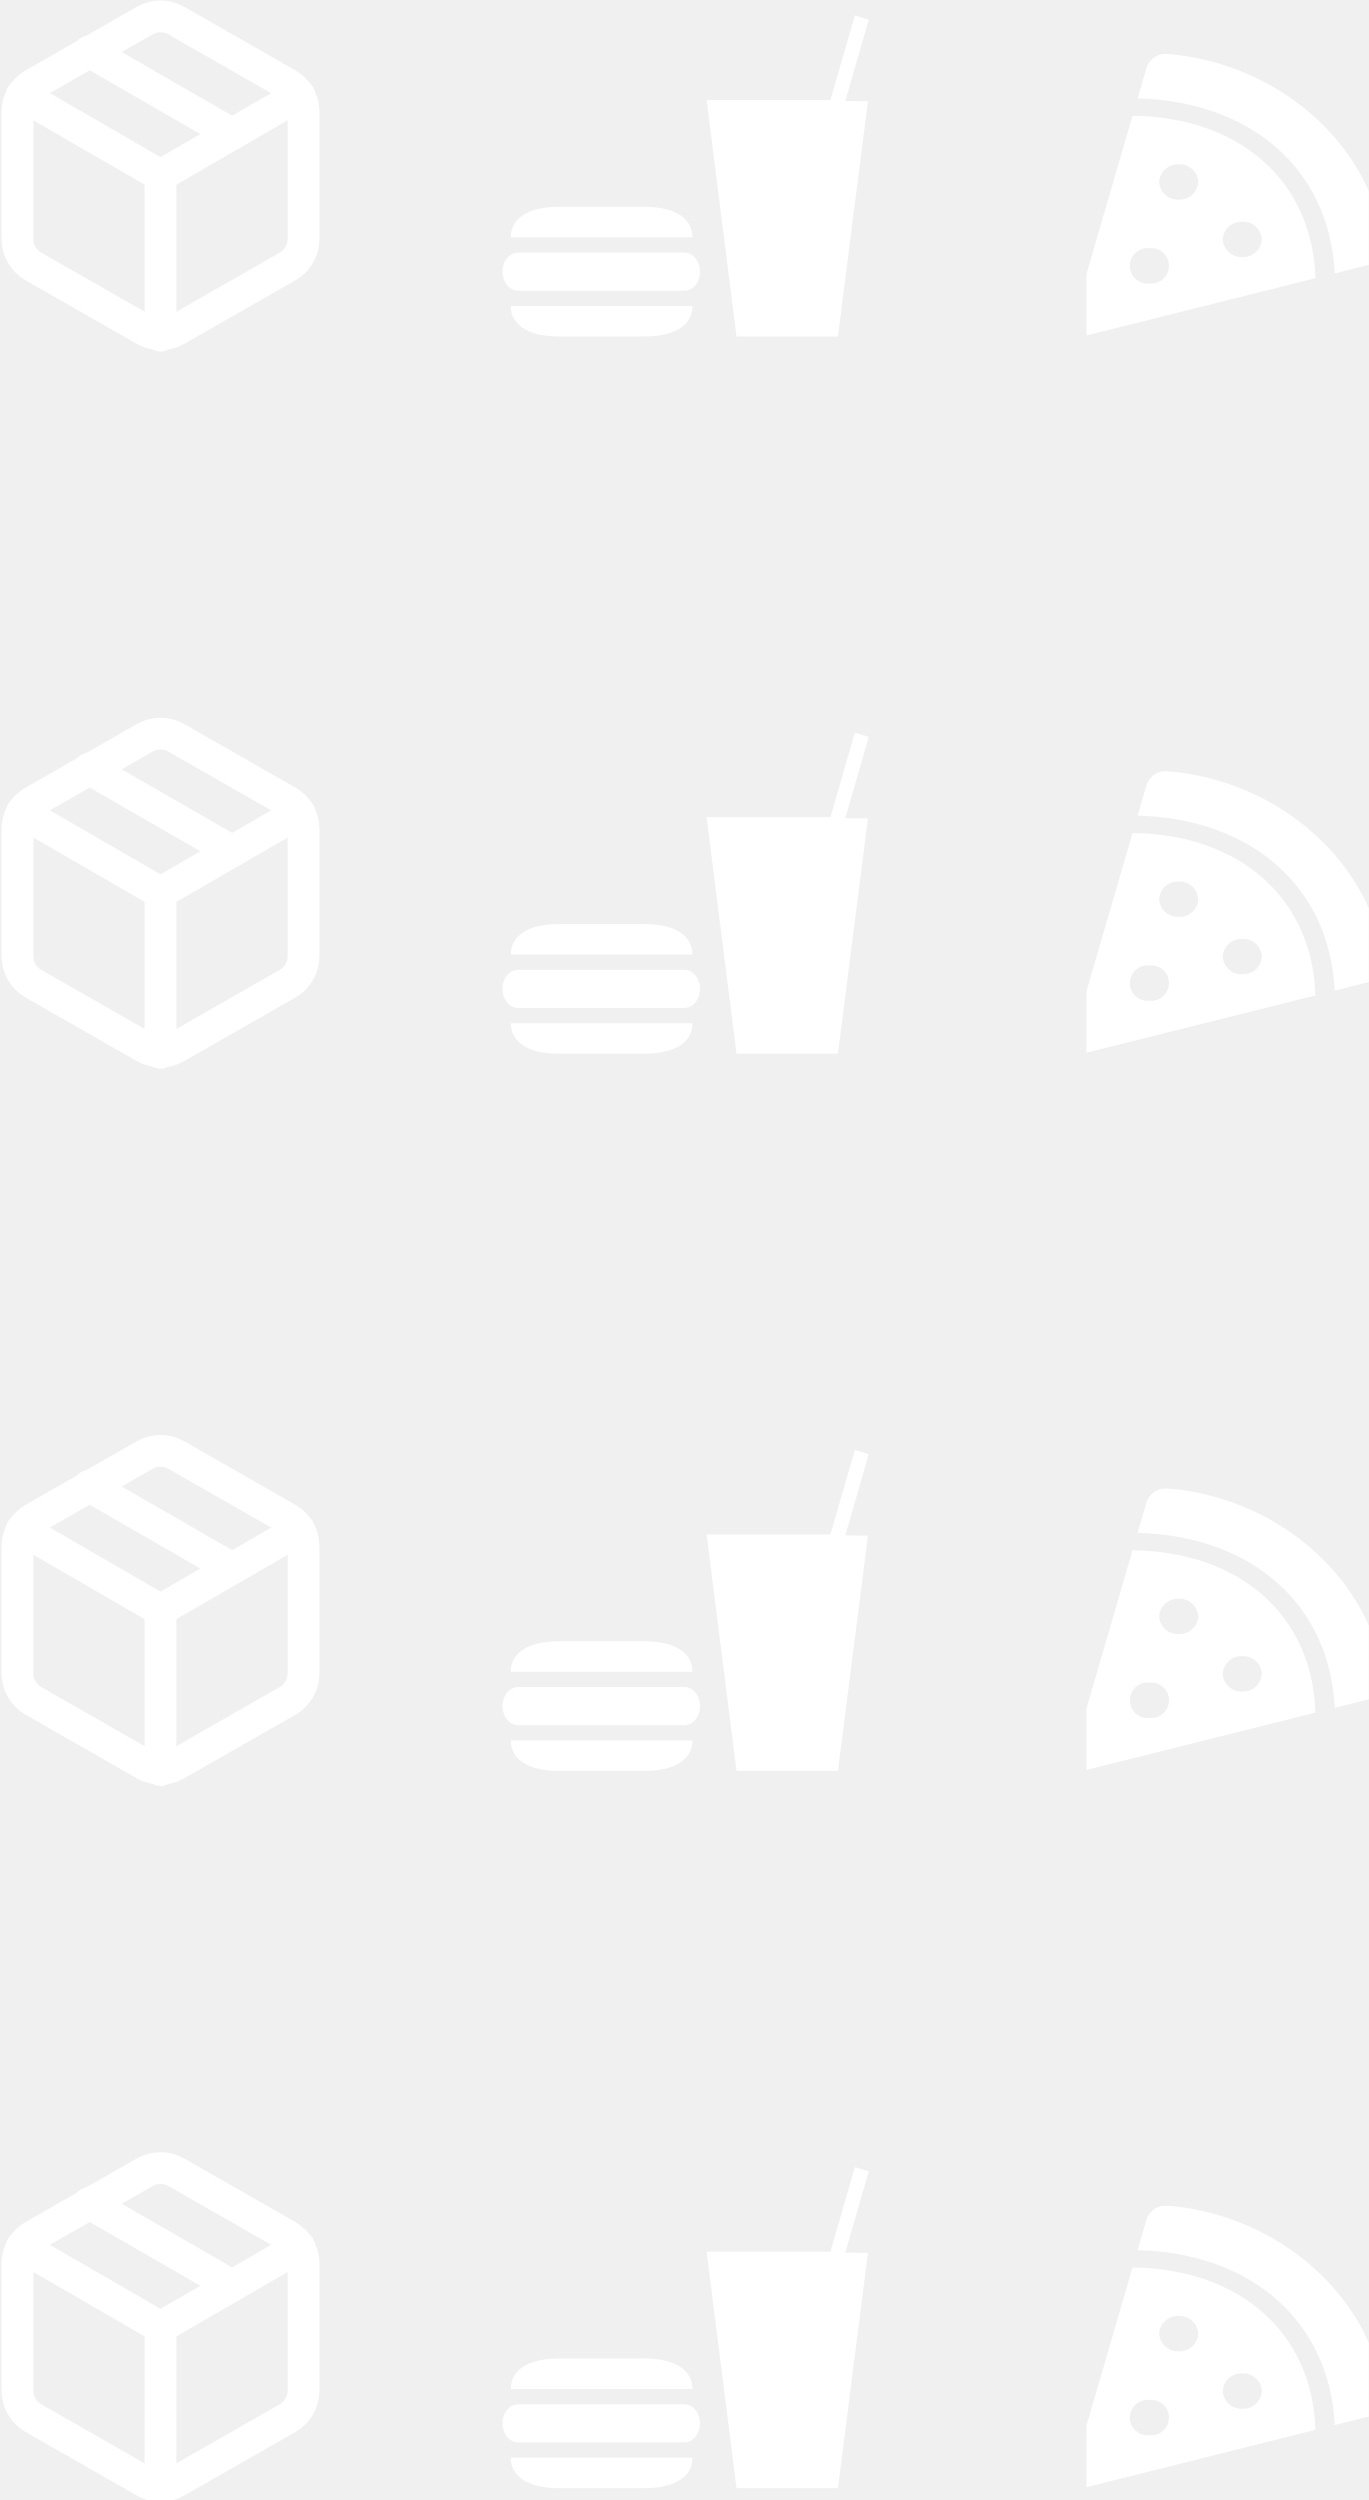
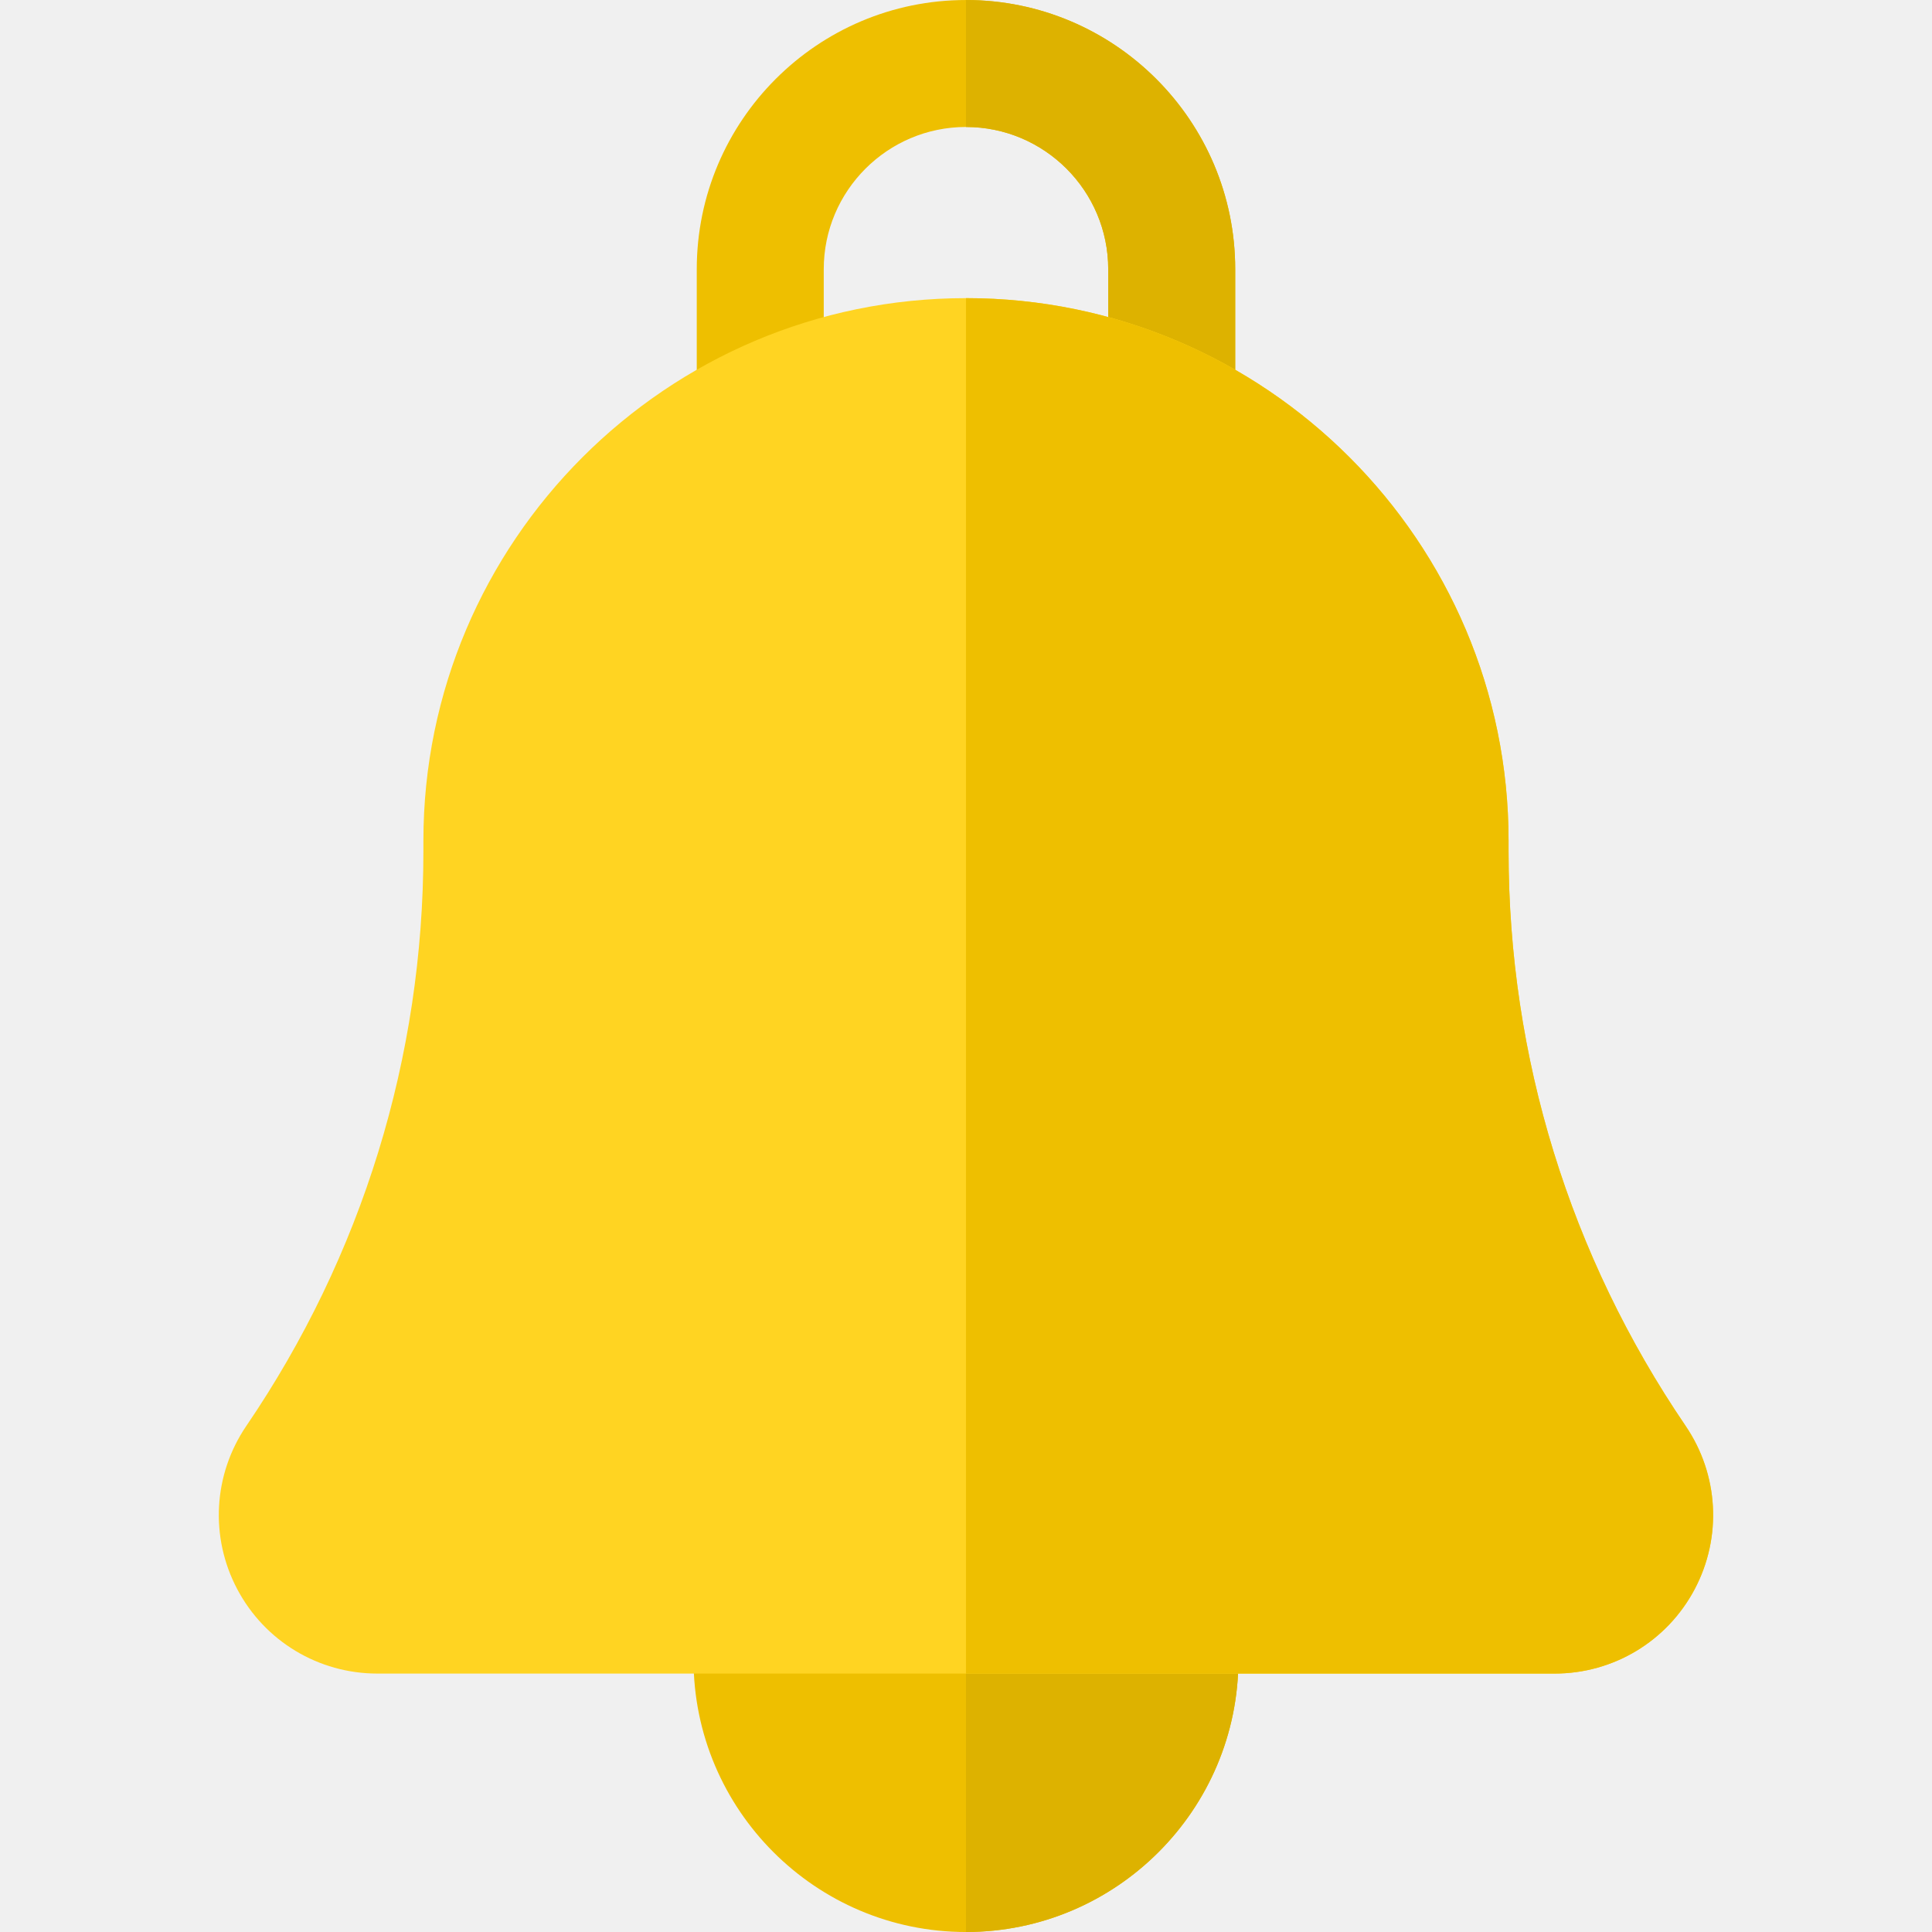
- <svg xmlns="http://www.w3.org/2000/svg" width="358.789" height="655.299" viewBox="0 0 358.789 655.299">
-   <defs>
-     <style>.a,.c{fill:none;}.b{clip-path:url(#a);}.c{stroke:#fff;stroke-linecap:round;stroke-linejoin:round;stroke-width:8.333px;}.d{fill:#fff;}.e{isolation:isolate;clip-path:url(#b);}</style>
-     <clipPath id="a">
-       <rect class="a" width="358.789" height="655.299" />
-     </clipPath>
-     <clipPath id="b">
-       <rect class="a" x="4" width="74.007" height="74.071" />
-     </clipPath>
-   </defs>
-   <g class="b">
-     <g transform="translate(-7.544 -8.701)">
-       <g transform="translate(12.112 13)">
-         <path class="c" d="M68.75,39.167,31.25,17.542" transform="translate(-12.5 -8.342)" />
-         <path class="c" d="M87.5,66.667V33.333a8.333,8.333,0,0,0-4.167-7.208L54.167,9.458a8.333,8.333,0,0,0-8.333,0L16.667,26.125A8.333,8.333,0,0,0,12.5,33.333V66.667a8.333,8.333,0,0,0,4.167,7.208L45.833,90.542a8.333,8.333,0,0,0,8.333,0L83.333,73.875A8.333,8.333,0,0,0,87.5,66.667Z" transform="translate(-12.5 -8.342)" />
-         <path class="c" d="M13.625,29,50,50.042,86.375,29" transform="translate(-12.5 -8.342)" />
-         <path class="c" d="M50,92V50" transform="translate(-12.5 -8.342)" />
-       </g>
-       <path class="d" d="M97.788,30.308,89.918,92H63.336L55.5,30H87.95L94.364,7.846,98,8.942l-6.154,21.32ZM51.74,66s.994-8-12.79-8H17c-13.764,0-12.79,8-12.79,8ZM4.208,84S3.234,92,17,92H38.952c13.784,0,12.79-8,12.79-8Zm45.47-4c2.256,0,4.078-2.228,4.078-5,0-2.786-1.822-5-4.078-5H6.08C3.834,70,2,72.216,2,75c0,2.77,1.834,5,4.08,5Z" transform="translate(137.263 4.906)" />
-       <g class="e" transform="translate(288.326 22.835)">
-         <path class="d" d="M25.448.022a5.286,5.286,0,0,0-5.659,3.49l-2.372,8.141c30.052.794,50.381,18.9,51.653,45.862l9.12-2.283a4.8,4.8,0,0,0,3.783-5.194C78.629,23.883,54.585,2.506,25.448.022Zm-9.365,16.2L.089,71.128a2.2,2.2,0,0,0,.686,2.266,2.793,2.793,0,0,0,2.517.592L64,58.78c-.684-25.3-19.714-42.265-47.916-42.549ZM20.5,60.185a4.654,4.654,0,1,1,0-9.259,4.654,4.654,0,1,1,0,9.259Zm7.688-21.991a4.9,4.9,0,0,1-5.126-4.63,4.9,4.9,0,0,1,5.126-4.63,4.9,4.9,0,0,1,5.126,4.63A4.9,4.9,0,0,1,28.191,38.194ZM44.85,53.24a4.9,4.9,0,0,1-5.126-4.63,4.9,4.9,0,0,1,5.126-4.63,4.9,4.9,0,0,1,5.126,4.63A4.9,4.9,0,0,1,44.85,53.24Z" transform="translate(-0.003 0.001)" />
-       </g>
-     </g>
-     <g transform="translate(-7.544 179.299)">
-       <g transform="translate(12.112 13)">
-         <path class="c" d="M68.75,39.167,31.25,17.542" transform="translate(-12.5 -8.342)" />
-         <path class="c" d="M87.5,66.667V33.333a8.333,8.333,0,0,0-4.167-7.208L54.167,9.458a8.333,8.333,0,0,0-8.333,0L16.667,26.125A8.333,8.333,0,0,0,12.5,33.333V66.667a8.333,8.333,0,0,0,4.167,7.208L45.833,90.542a8.333,8.333,0,0,0,8.333,0L83.333,73.875A8.333,8.333,0,0,0,87.5,66.667Z" transform="translate(-12.5 -8.342)" />
-         <path class="c" d="M13.625,29,50,50.042,86.375,29" transform="translate(-12.5 -8.342)" />
-         <path class="c" d="M50,92V50" transform="translate(-12.5 -8.342)" />
-       </g>
-       <path class="d" d="M97.788,30.308,89.918,92H63.336L55.5,30H87.95L94.364,7.846,98,8.942l-6.154,21.32ZM51.74,66s.994-8-12.79-8H17c-13.764,0-12.79,8-12.79,8ZM4.208,84S3.234,92,17,92H38.952c13.784,0,12.79-8,12.79-8Zm45.47-4c2.256,0,4.078-2.228,4.078-5,0-2.786-1.822-5-4.078-5H6.08C3.834,70,2,72.216,2,75c0,2.77,1.834,5,4.08,5Z" transform="translate(137.263 4.906)" />
-       <g class="e" transform="translate(288.326 22.835)">
-         <path class="d" d="M25.448.022a5.286,5.286,0,0,0-5.659,3.49l-2.372,8.141c30.052.794,50.381,18.9,51.653,45.862l9.12-2.283a4.8,4.8,0,0,0,3.783-5.194C78.629,23.883,54.585,2.506,25.448.022Zm-9.365,16.2L.089,71.128a2.2,2.2,0,0,0,.686,2.266,2.793,2.793,0,0,0,2.517.592L64,58.78c-.684-25.3-19.714-42.265-47.916-42.549ZM20.5,60.185a4.654,4.654,0,1,1,0-9.259,4.654,4.654,0,1,1,0,9.259Zm7.688-21.991a4.9,4.9,0,0,1-5.126-4.63,4.9,4.9,0,0,1,5.126-4.63,4.9,4.9,0,0,1,5.126,4.63A4.9,4.9,0,0,1,28.191,38.194ZM44.85,53.24a4.9,4.9,0,0,1-5.126-4.63,4.9,4.9,0,0,1,5.126-4.63,4.9,4.9,0,0,1,5.126,4.63A4.9,4.9,0,0,1,44.85,53.24Z" transform="translate(-0.003 0.001)" />
-       </g>
-     </g>
-     <g transform="translate(-7.544 367.299)">
-       <g transform="translate(12.112 13)">
-         <path class="c" d="M68.75,39.167,31.25,17.542" transform="translate(-12.5 -8.342)" />
-         <path class="c" d="M87.5,66.667V33.333a8.333,8.333,0,0,0-4.167-7.208L54.167,9.458a8.333,8.333,0,0,0-8.333,0L16.667,26.125A8.333,8.333,0,0,0,12.5,33.333V66.667a8.333,8.333,0,0,0,4.167,7.208L45.833,90.542a8.333,8.333,0,0,0,8.333,0L83.333,73.875A8.333,8.333,0,0,0,87.5,66.667Z" transform="translate(-12.5 -8.342)" />
-         <path class="c" d="M13.625,29,50,50.042,86.375,29" transform="translate(-12.5 -8.342)" />
-         <path class="c" d="M50,92V50" transform="translate(-12.5 -8.342)" />
-       </g>
-       <path class="d" d="M97.788,30.308,89.918,92H63.336L55.5,30H87.95L94.364,7.846,98,8.942l-6.154,21.32ZM51.74,66s.994-8-12.79-8H17c-13.764,0-12.79,8-12.79,8ZM4.208,84S3.234,92,17,92H38.952c13.784,0,12.79-8,12.79-8Zm45.47-4c2.256,0,4.078-2.228,4.078-5,0-2.786-1.822-5-4.078-5H6.08C3.834,70,2,72.216,2,75c0,2.77,1.834,5,4.08,5Z" transform="translate(137.263 4.906)" />
-       <g class="e" transform="translate(288.326 22.835)">
-         <path class="d" d="M25.448.022a5.286,5.286,0,0,0-5.659,3.49l-2.372,8.141c30.052.794,50.381,18.9,51.653,45.862l9.12-2.283a4.8,4.8,0,0,0,3.783-5.194C78.629,23.883,54.585,2.506,25.448.022Zm-9.365,16.2L.089,71.128a2.2,2.2,0,0,0,.686,2.266,2.793,2.793,0,0,0,2.517.592L64,58.78c-.684-25.3-19.714-42.265-47.916-42.549ZM20.5,60.185a4.654,4.654,0,1,1,0-9.259,4.654,4.654,0,1,1,0,9.259Zm7.688-21.991a4.9,4.9,0,0,1-5.126-4.63,4.9,4.9,0,0,1,5.126-4.63,4.9,4.9,0,0,1,5.126,4.63A4.9,4.9,0,0,1,28.191,38.194ZM44.85,53.24a4.9,4.9,0,0,1-5.126-4.63,4.9,4.9,0,0,1,5.126-4.63,4.9,4.9,0,0,1,5.126,4.63A4.9,4.9,0,0,1,44.85,53.24Z" transform="translate(-0.003 0.001)" />
-       </g>
-     </g>
-     <g transform="translate(-7.544 555.299)">
-       <g transform="translate(12.112 13)">
-         <path class="c" d="M68.75,39.167,31.25,17.542" transform="translate(-12.5 -8.342)" />
-         <path class="c" d="M87.5,66.667V33.333a8.333,8.333,0,0,0-4.167-7.208L54.167,9.458a8.333,8.333,0,0,0-8.333,0L16.667,26.125A8.333,8.333,0,0,0,12.5,33.333V66.667a8.333,8.333,0,0,0,4.167,7.208L45.833,90.542a8.333,8.333,0,0,0,8.333,0L83.333,73.875A8.333,8.333,0,0,0,87.5,66.667Z" transform="translate(-12.5 -8.342)" />
-         <path class="c" d="M13.625,29,50,50.042,86.375,29" transform="translate(-12.5 -8.342)" />
-         <path class="c" d="M50,92V50" transform="translate(-12.5 -8.342)" />
-       </g>
-       <path class="d" d="M97.788,30.308,89.918,92H63.336L55.5,30H87.95L94.364,7.846,98,8.942l-6.154,21.32ZM51.74,66s.994-8-12.79-8H17c-13.764,0-12.79,8-12.79,8ZM4.208,84S3.234,92,17,92H38.952c13.784,0,12.79-8,12.79-8Zm45.47-4c2.256,0,4.078-2.228,4.078-5,0-2.786-1.822-5-4.078-5H6.08C3.834,70,2,72.216,2,75c0,2.77,1.834,5,4.08,5Z" transform="translate(137.263 4.906)" />
-       <g class="e" transform="translate(288.326 22.835)">
-         <path class="d" d="M25.448.022a5.286,5.286,0,0,0-5.659,3.49l-2.372,8.141c30.052.794,50.381,18.9,51.653,45.862l9.12-2.283a4.8,4.8,0,0,0,3.783-5.194C78.629,23.883,54.585,2.506,25.448.022Zm-9.365,16.2L.089,71.128a2.2,2.2,0,0,0,.686,2.266,2.793,2.793,0,0,0,2.517.592L64,58.78c-.684-25.3-19.714-42.265-47.916-42.549ZM20.5,60.185a4.654,4.654,0,1,1,0-9.259,4.654,4.654,0,1,1,0,9.259Zm7.688-21.991a4.9,4.9,0,0,1-5.126-4.63,4.9,4.9,0,0,1,5.126-4.63,4.9,4.9,0,0,1,5.126,4.63A4.9,4.9,0,0,1,28.191,38.194ZM44.85,53.24a4.9,4.9,0,0,1-5.126-4.63,4.9,4.9,0,0,1,5.126-4.63,4.9,4.9,0,0,1,5.126,4.63A4.9,4.9,0,0,1,44.85,53.24Z" transform="translate(-0.003 0.001)" />
-       </g>
-     </g>
-   </g>
+ <svg xmlns="http://www.w3.org/2000/svg" enable-background="new 0 0 456.448 456.448" version="1.1" viewBox="0 0 456.45 456.45" xml:space="preserve">
+   <path d="m276.83 183.08h-97.215c-8.284 0-15-6.716-15-15v-104.47c0-35.073 28.534-63.607 63.607-63.607s63.607 28.534 63.607 63.607v104.47c1e-3 8.284-6.715 15-14.999 15zm-82.215-30h67.215v-89.474c0-18.531-15.076-33.607-33.607-33.607s-33.607 15.076-33.607 33.607v89.474h-1e-3z" fill="#EEBF00" />
+   <path d="m228.22 0v30c18.531 0 33.607 15.076 33.607 33.607v89.474h-33.608v30h48.608c8.284 0 15-6.716 15-15v-104.47c1e-3 -35.073-28.533-63.607-63.607-63.607z" fill="#DDB200" />
+   <path d="m228.22 327.72c-35.492 0-64.367 28.875-64.367 64.367 0 35.491 28.875 64.366 64.367 64.366s64.367-28.875 64.367-64.366c1e-3 -35.492-28.874-64.367-64.367-64.367z" fill="#EEBF00" />
+   <path d="m228.22 327.72v128.73c35.492 0 64.367-28.875 64.367-64.366 1e-3 -35.492-28.874-64.367-64.367-64.367z" fill="#DDB200" />
+   <path d="m398.24 336.88c-27.365-40.198-41.83-87.151-41.83-135.78v-2.473c0-70.683-57.505-128.19-128.19-128.19s-128.19 57.505-128.19 128.19v2.473c0 48.63-14.465 95.583-41.831 135.78-7.828 11.501-8.65 26.283-2.146 38.579 6.505 12.297 19.188 19.936 33.099 19.936h278.13c13.911 0 26.595-7.64 33.099-19.936 6.506-12.296 5.685-27.078-2.144-38.58z" fill="#FFD422" />
+   <path d="m398.24 336.88c-27.365-40.198-41.83-87.151-41.83-135.78v-2.473c0-70.683-57.505-128.19-128.19-128.19v324.96h139.06c13.911 0 26.595-7.64 33.099-19.936 6.505-12.296 5.684-27.078-2.145-38.58z" fill="#EEBF00" />
</svg>
